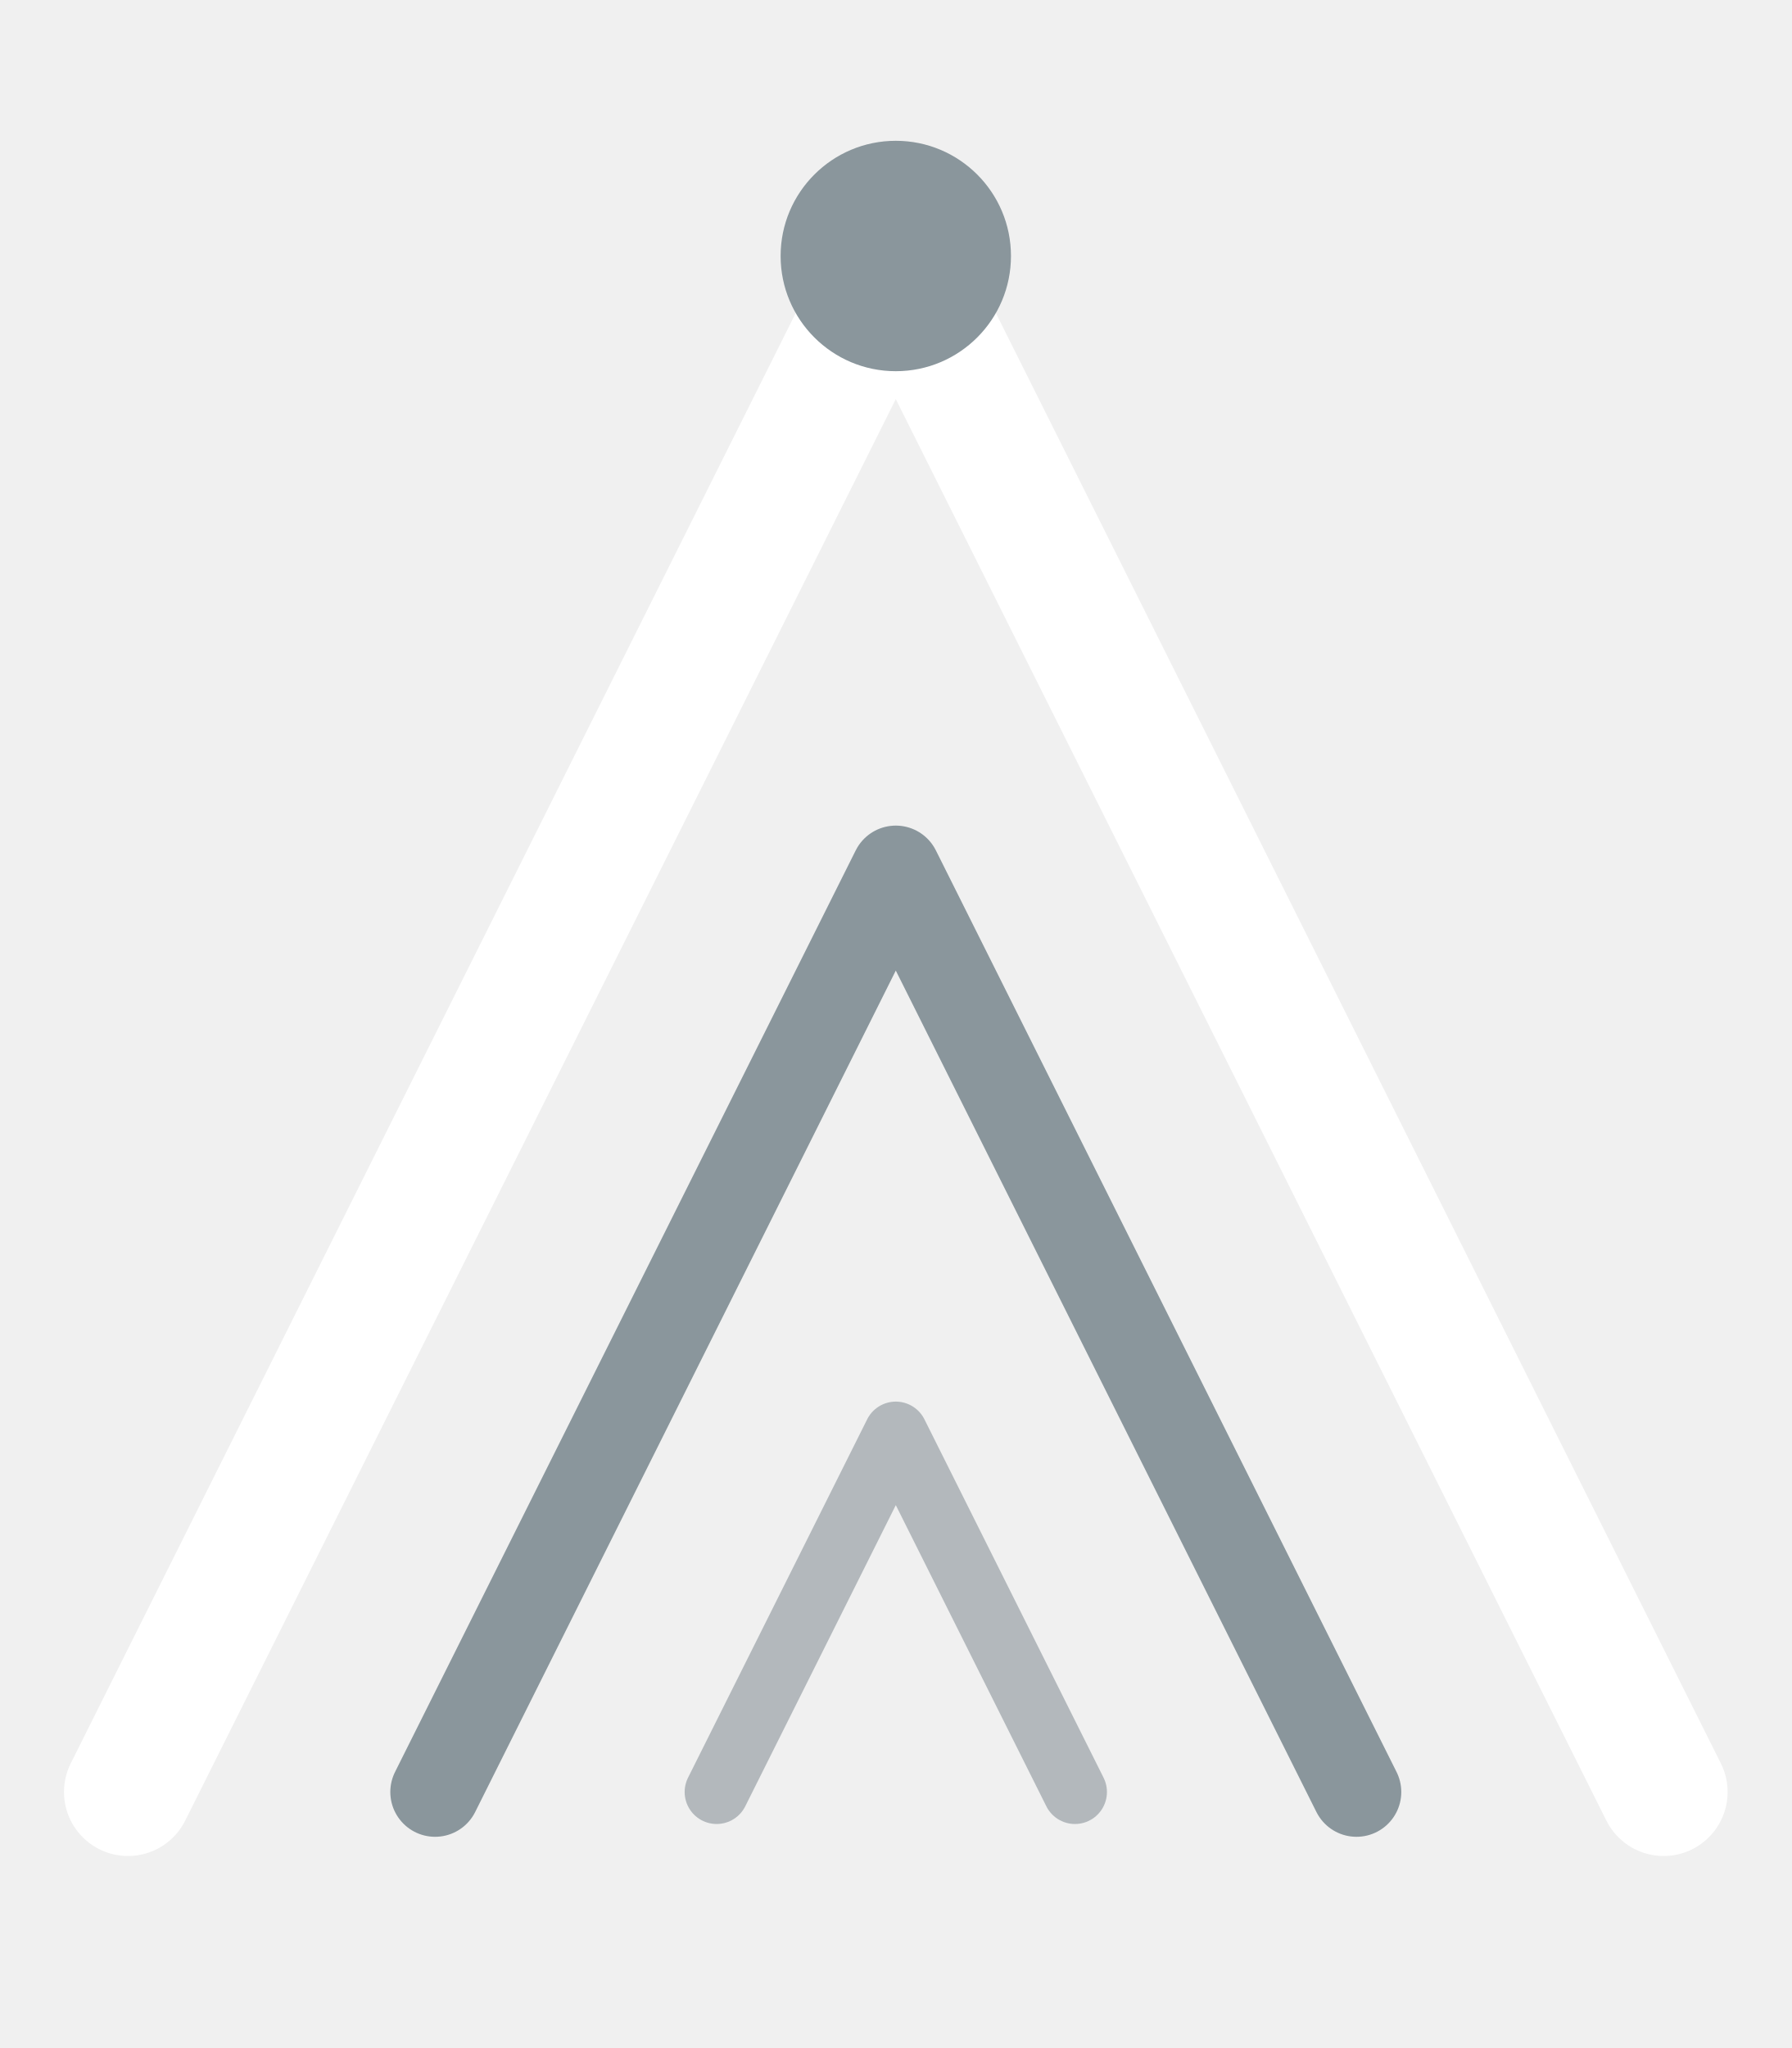
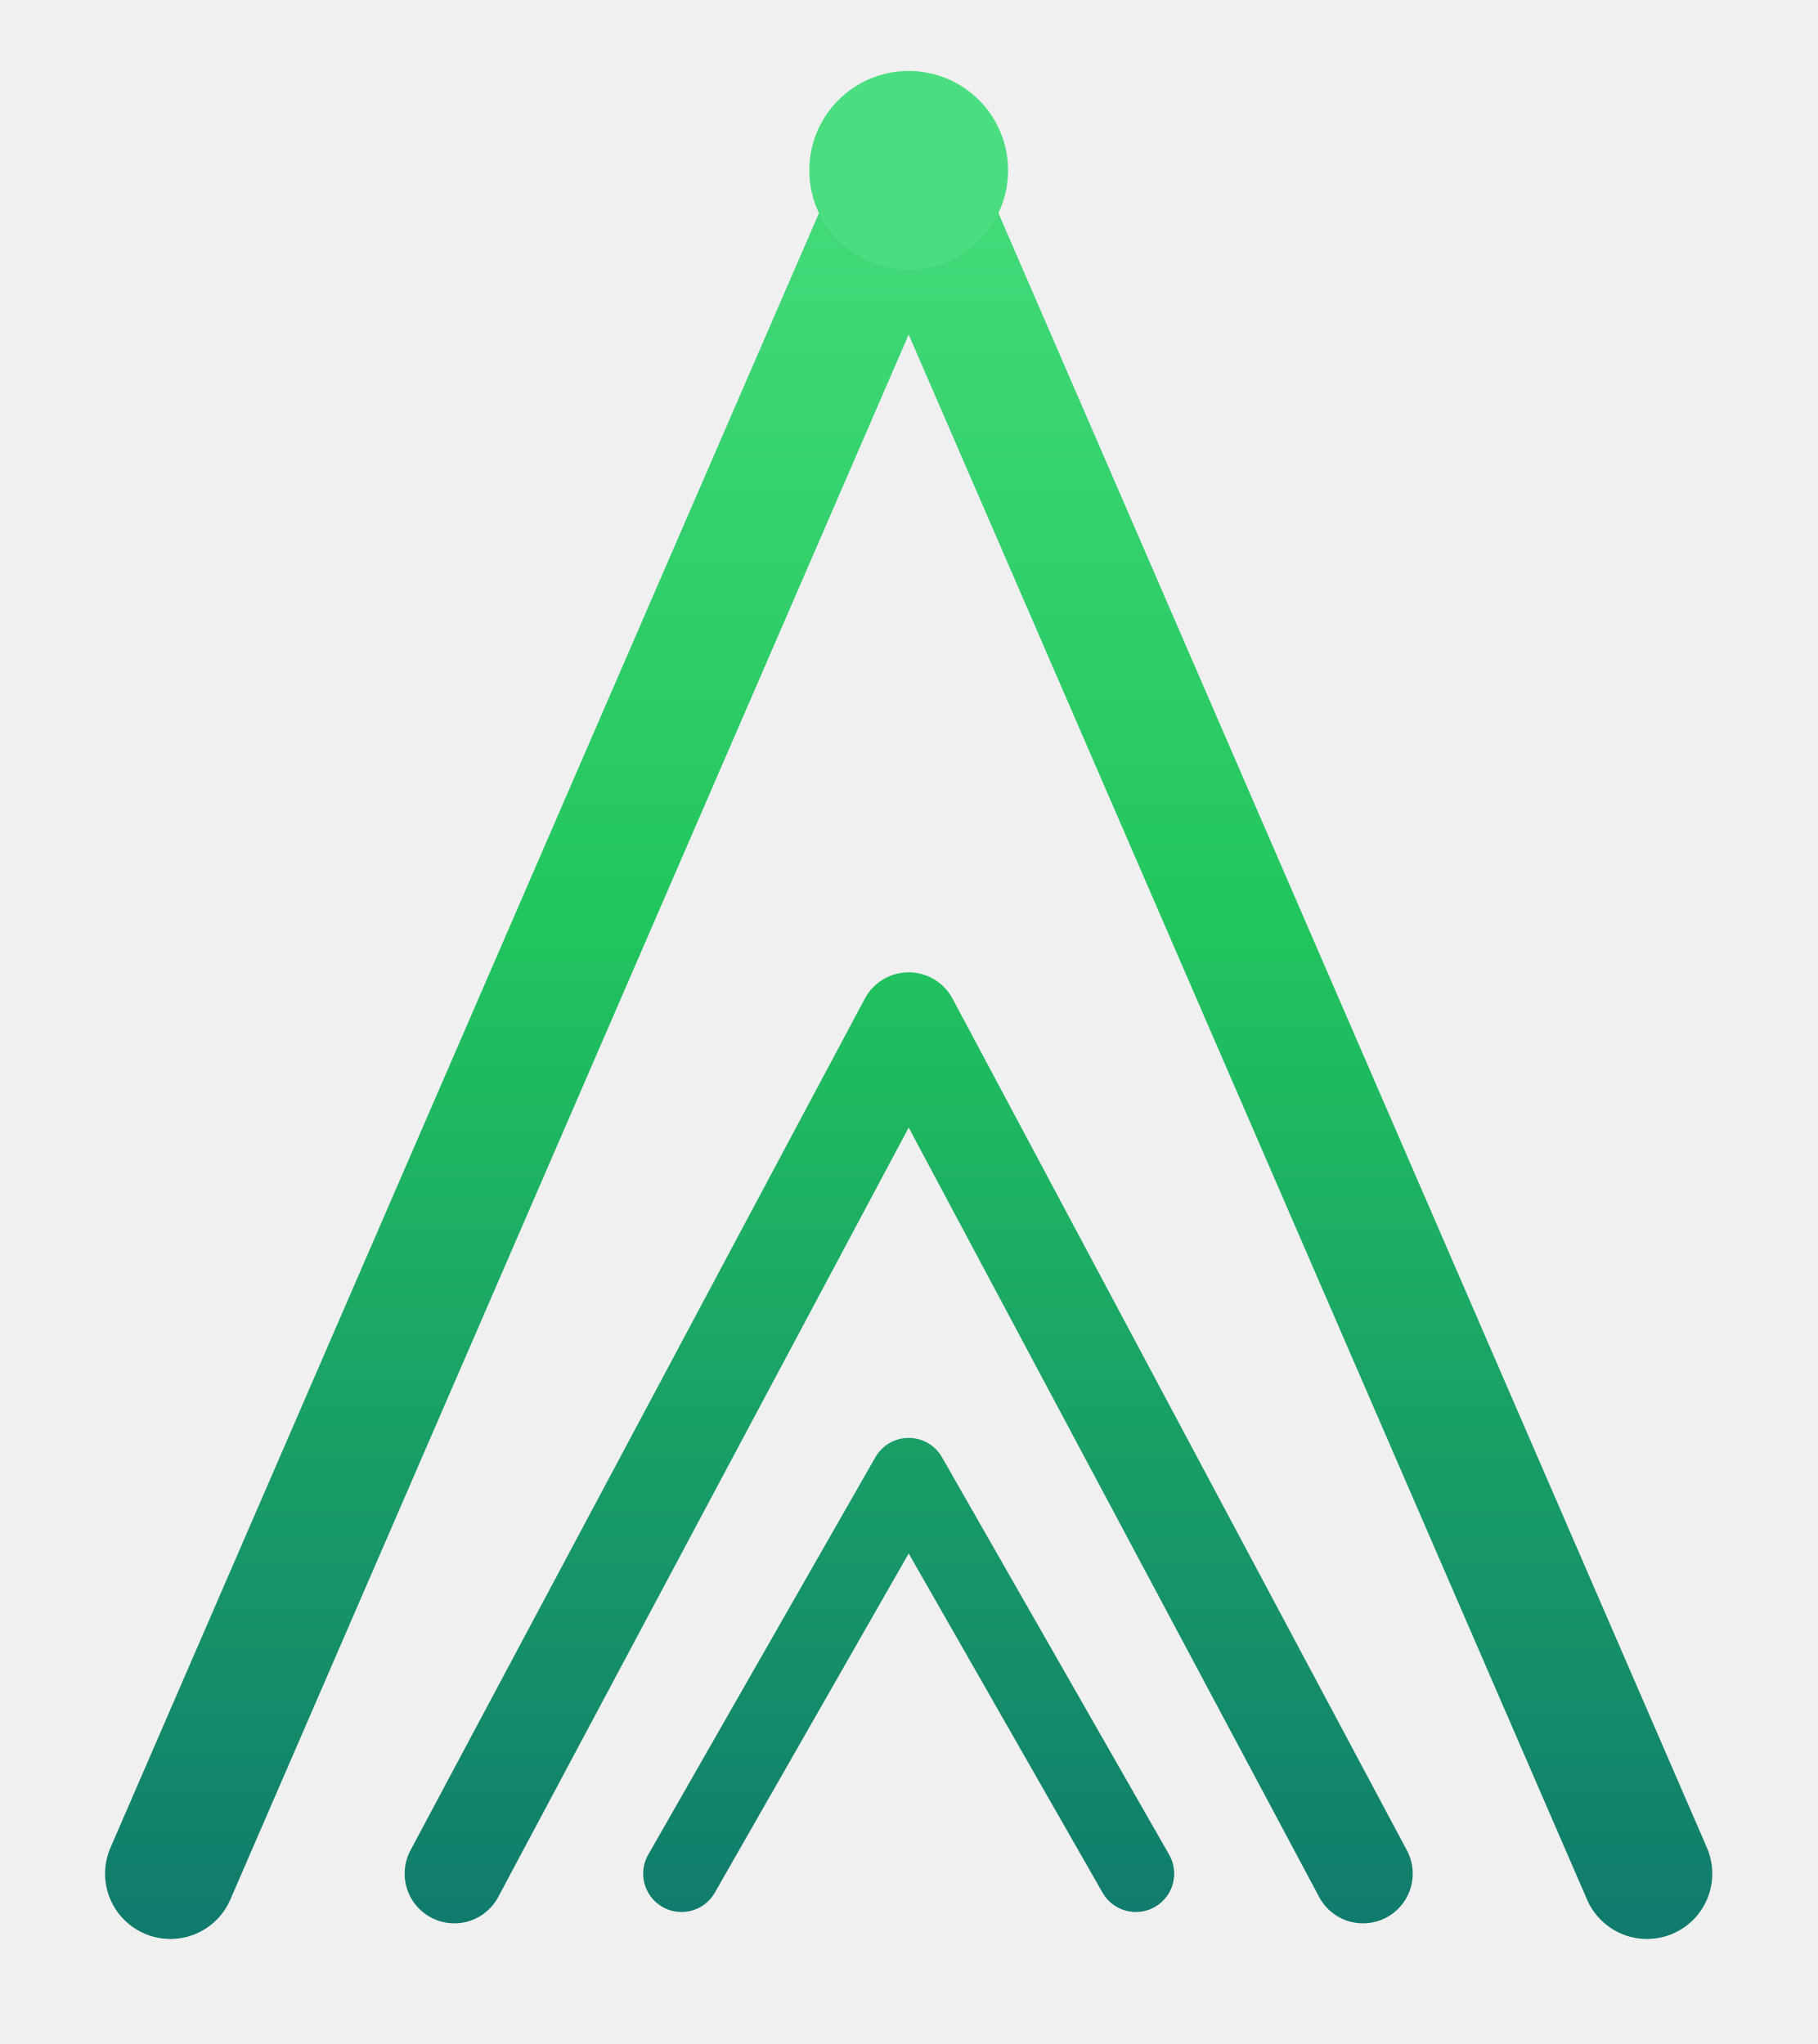
- <svg xmlns="http://www.w3.org/2000/svg" viewBox="0 0 140 160" role="img" aria-label="DroneAtlas">
-   <g fill="none" stroke-linecap="round" stroke-linejoin="round">
-     <path d="M10 140 L70 20 L130 140" stroke="#FFFFFF" stroke-width="10" />
-     <path d="M34 140 L70 68 L106 140" stroke="#8A969C" stroke-width="7" />
-     <path d="M56 140 L70 112 L84 140" stroke="#B0B6BA" stroke-width="5" opacity="0.95" />
-     <circle cx="70" cy="20" r="9" fill="#8A969C" stroke="none" />
+ <svg xmlns="http://www.w3.org/2000/svg" viewBox="0 0 64 72" role="img" aria-label="DroneAtlas">
+   <defs>
+     <linearGradient id="da" x1="32" y1="2" x2="32" y2="70" gradientUnits="userSpaceOnUse">
+       <stop offset="0" stop-color="#4ade80" />
+       <stop offset="0.45" stop-color="#22c55e" />
+       <stop offset="1" stop-color="#0f766e" />
+     </linearGradient>
+   </defs>
+   <g fill="none" stroke="url(#da)" stroke-linecap="round" stroke-linejoin="round" shape-rendering="geometricPrecision">
+     <path d="M6 66 L32 6 L58 66" stroke-width="4.6" />
+     <path d="M16 66 L32 36 L48 66" stroke-width="3.5" />
+     <path d="M24 66 L32 52 L40 66" stroke-width="2.7" />
  </g>
+   <circle cx="32" cy="6" r="3.5" fill="#4ade80" />
</svg>
